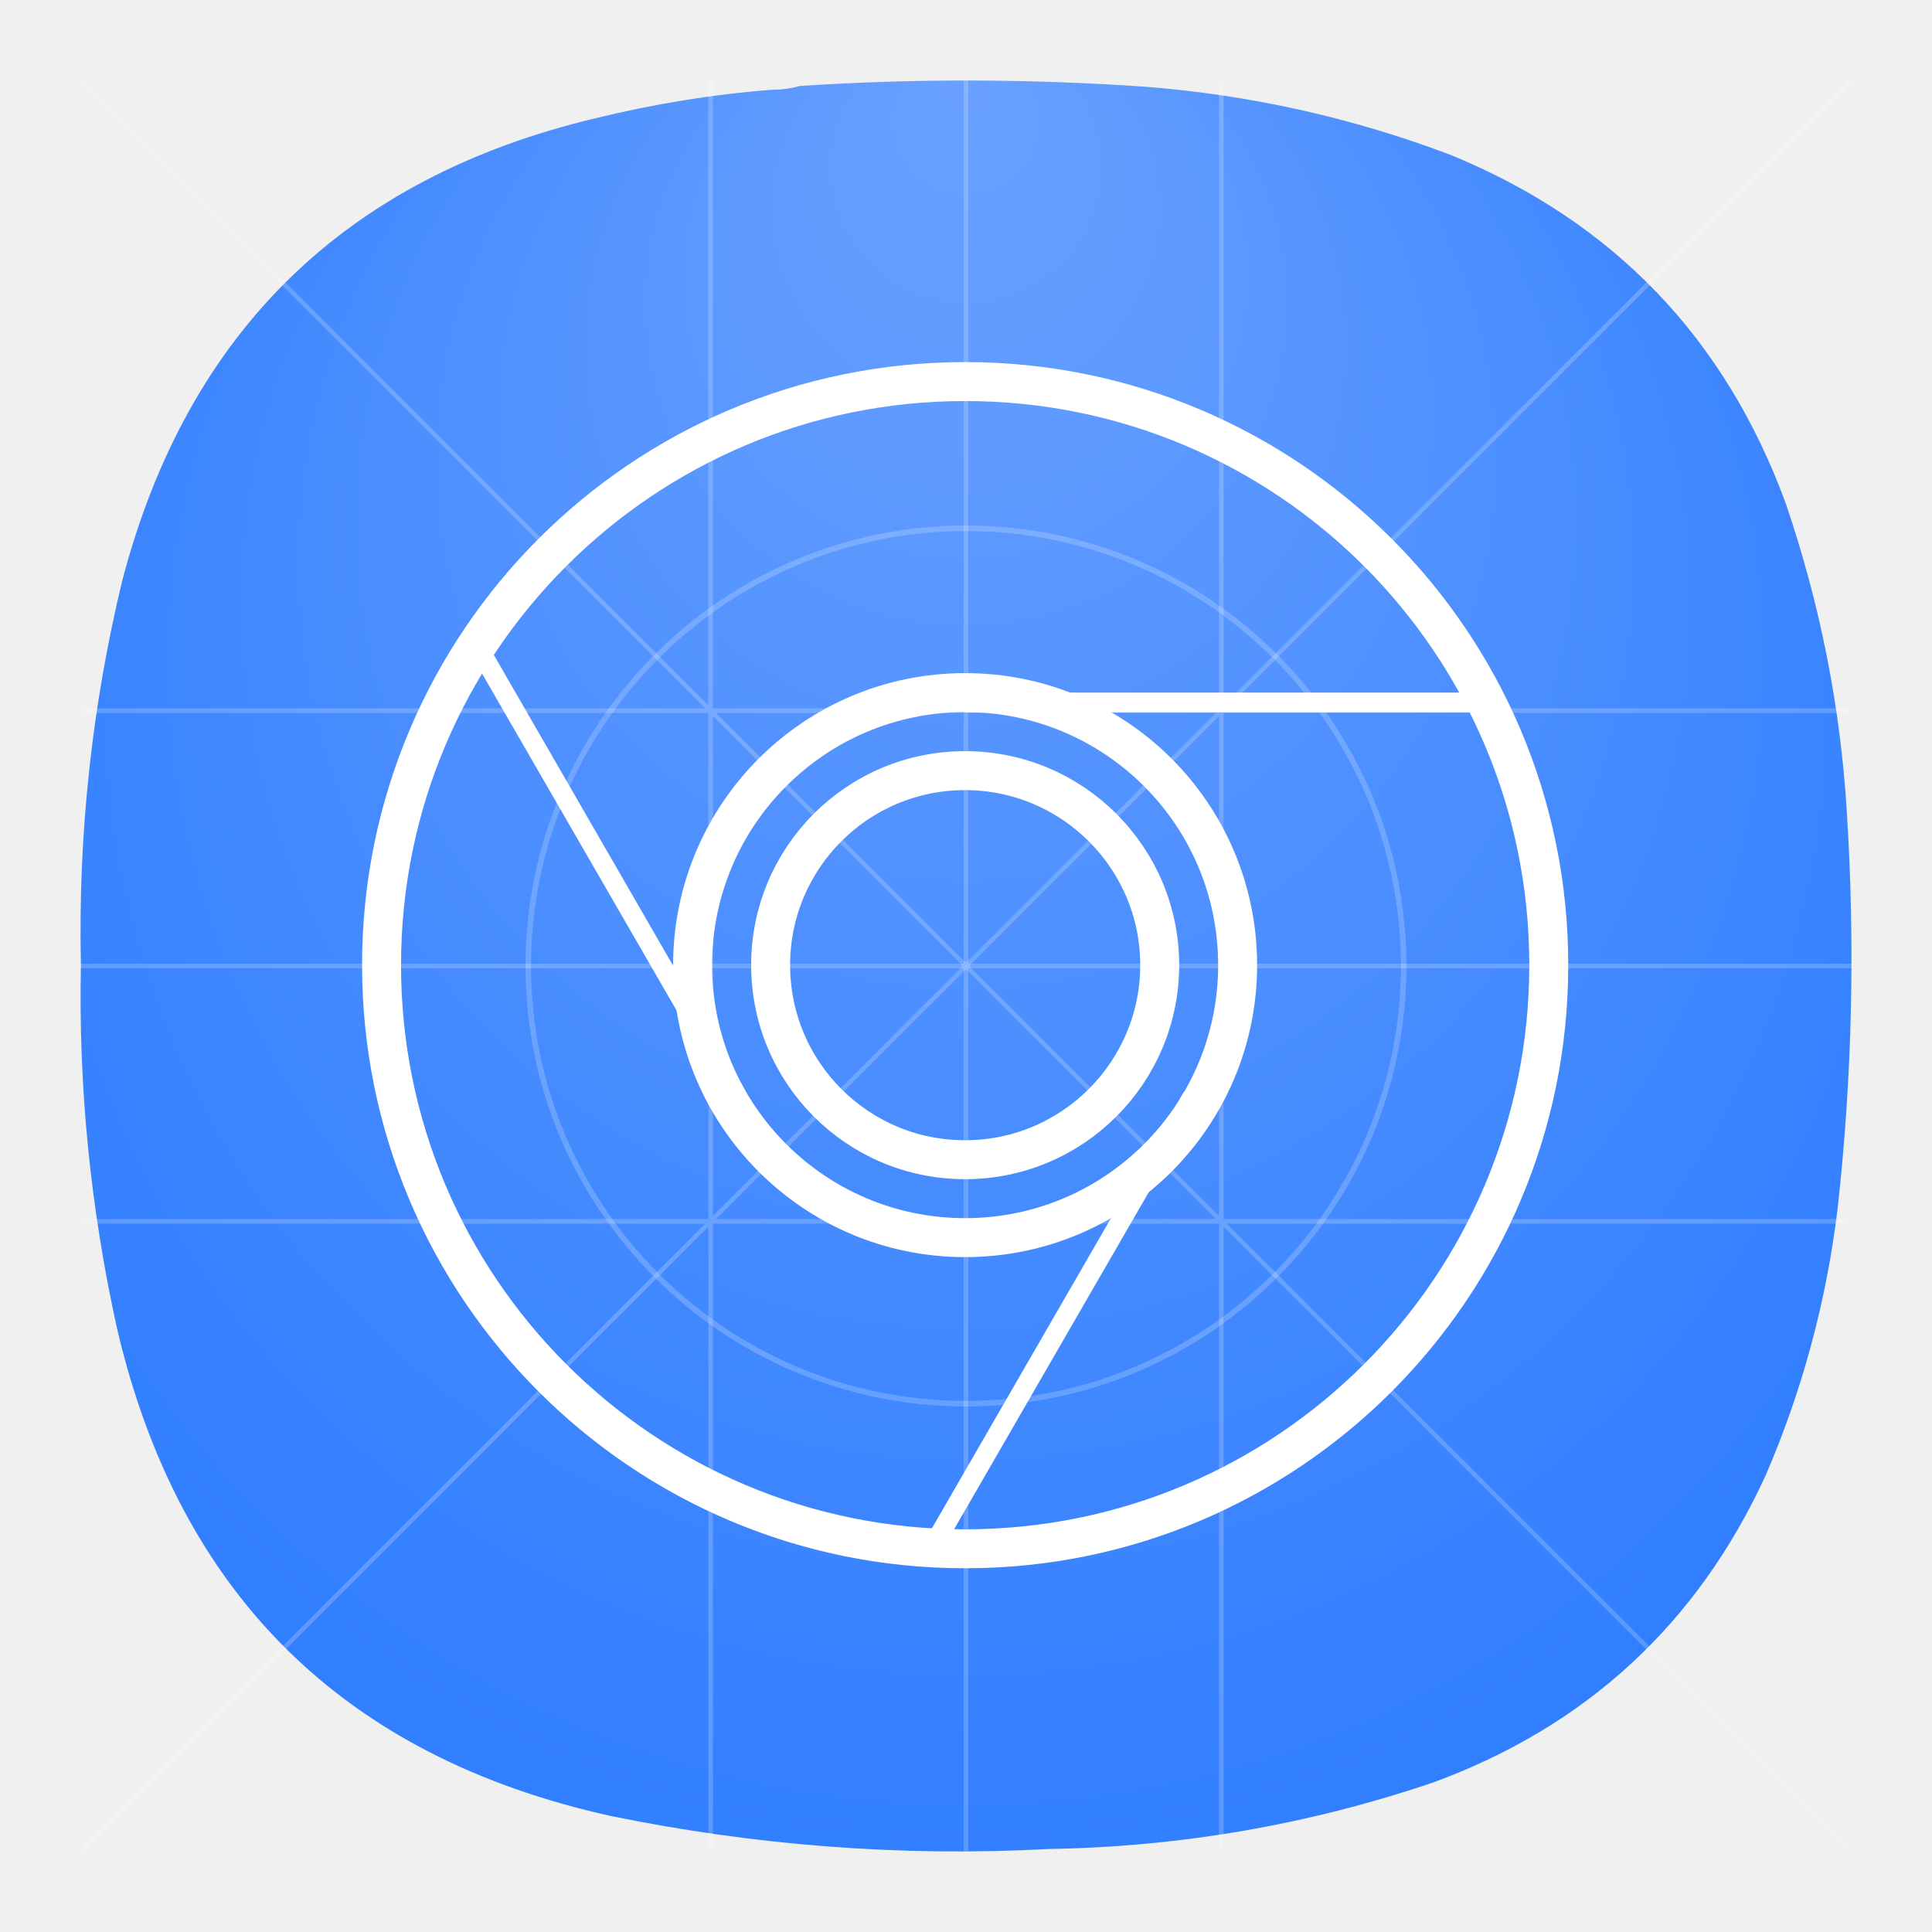
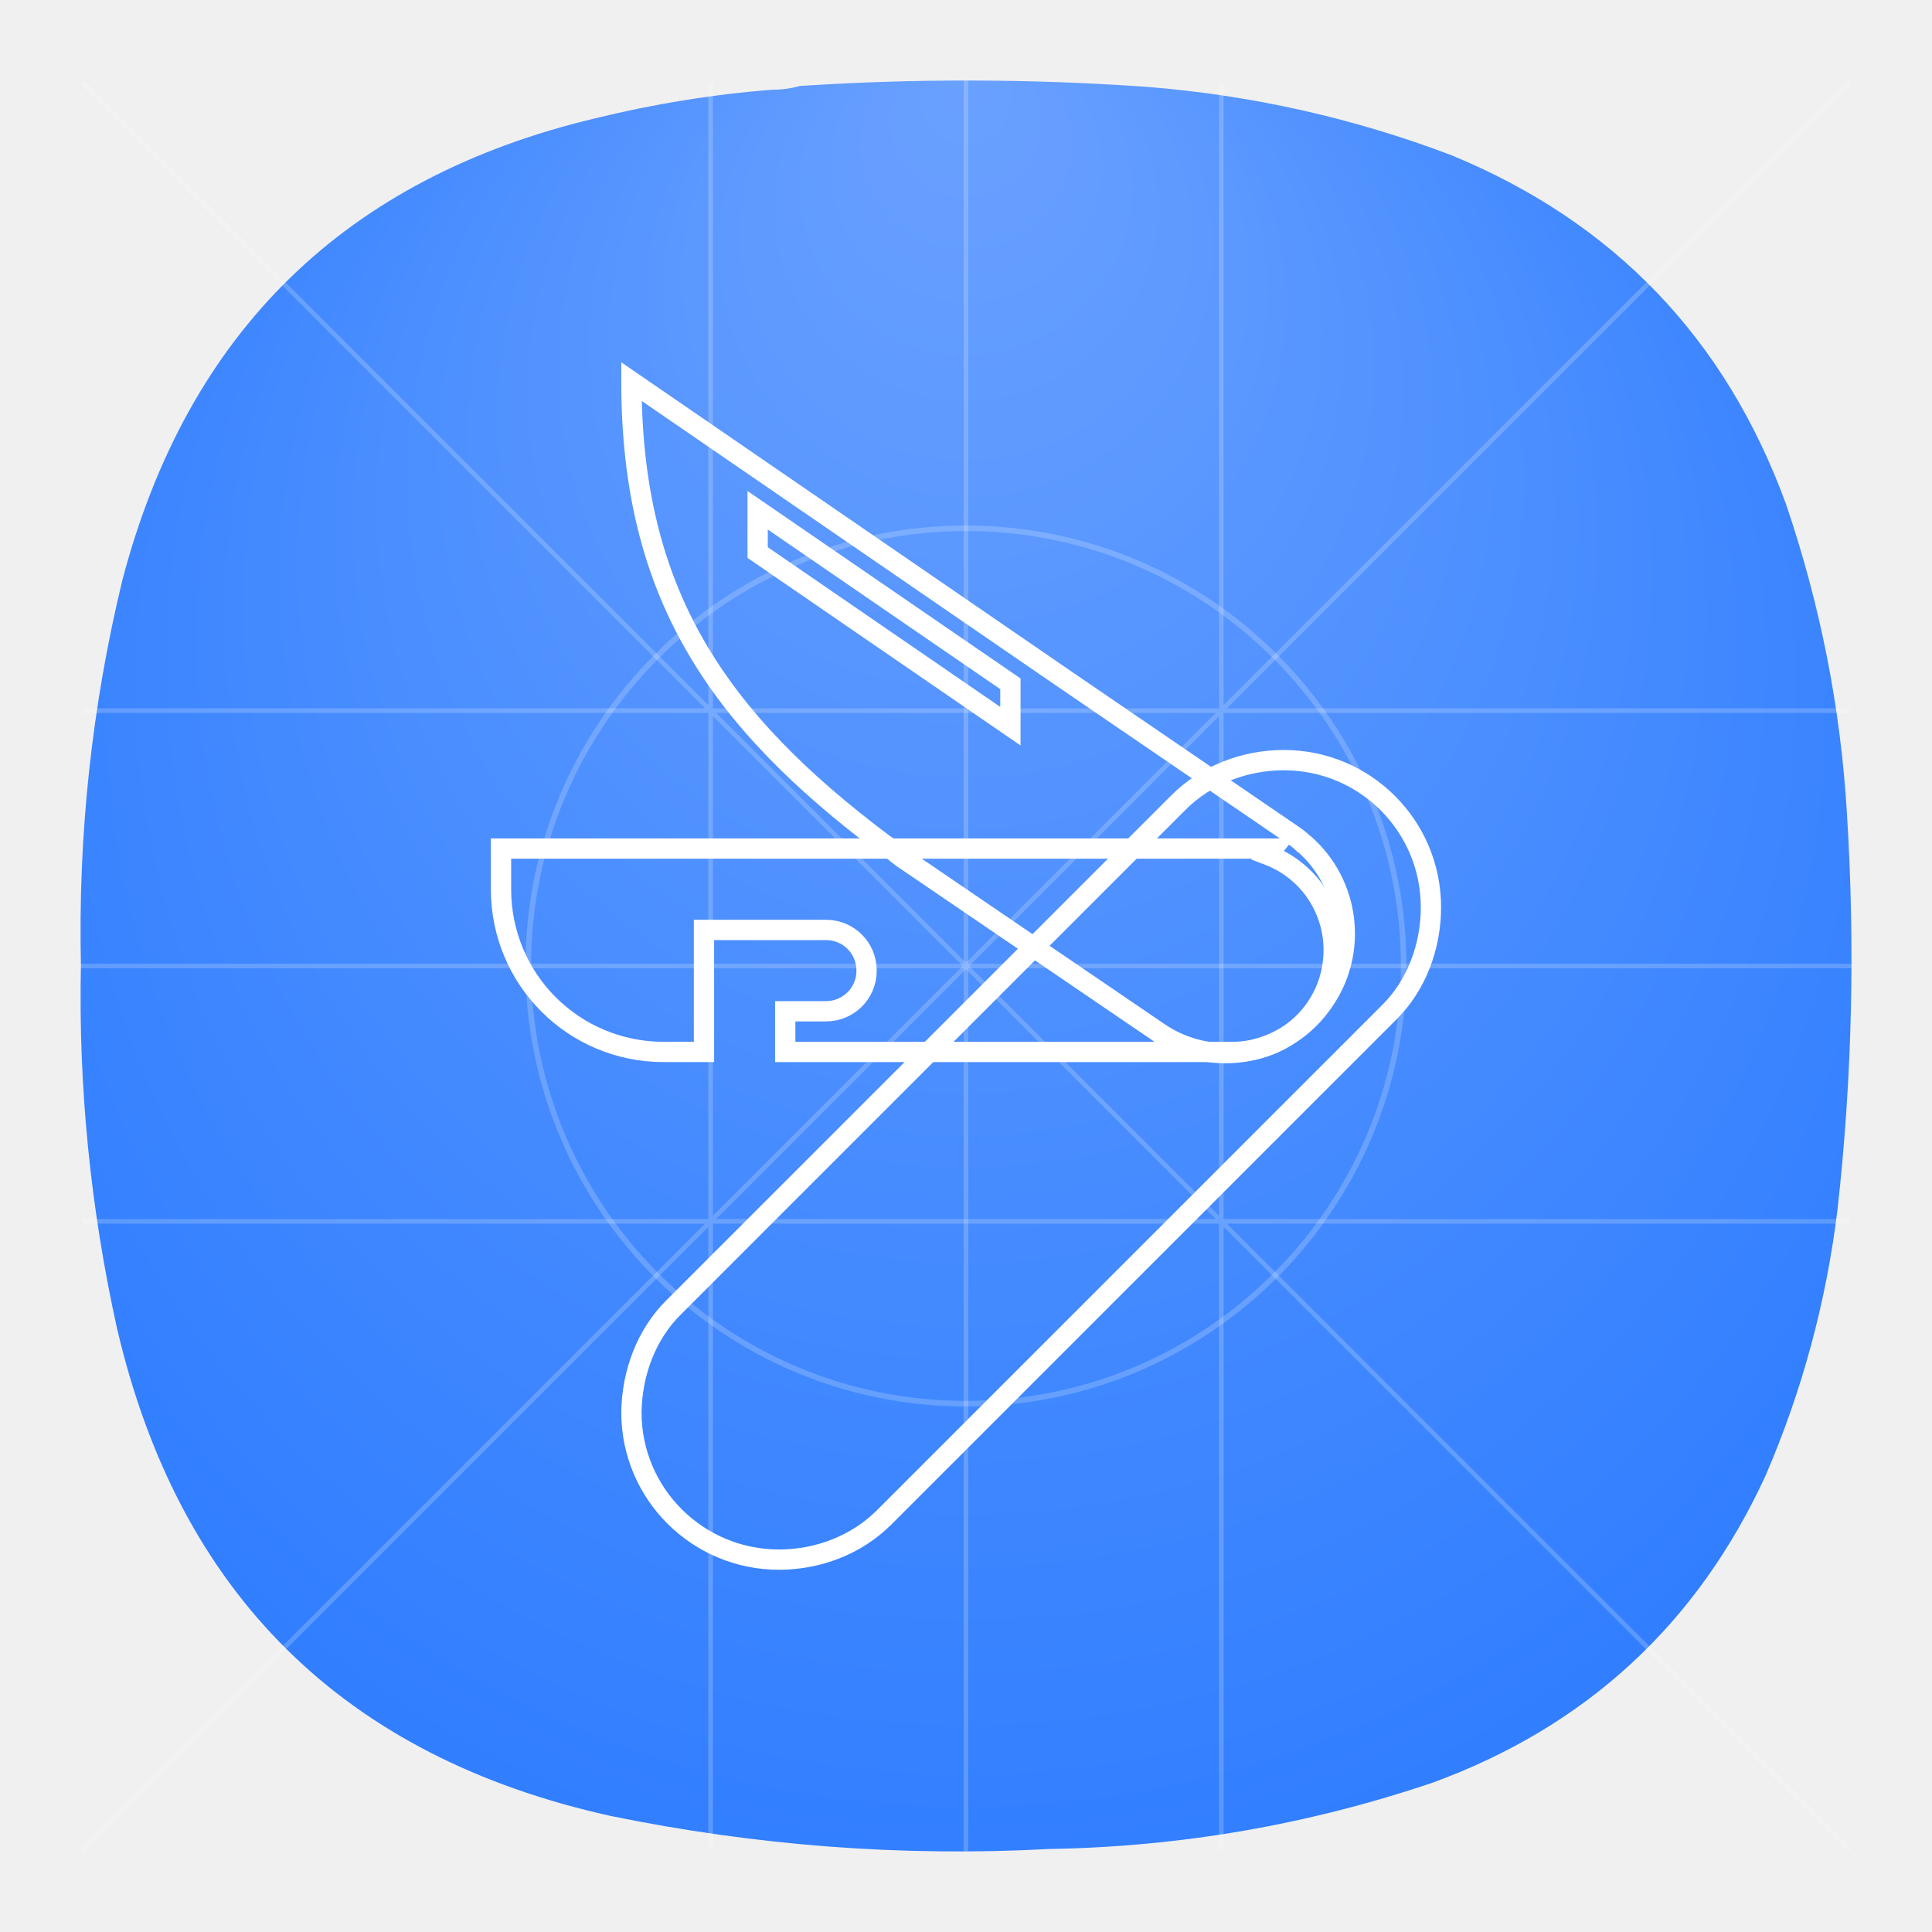
<svg xmlns="http://www.w3.org/2000/svg" width="24" height="24" viewBox="0 0 6.35 6.35" version="1.1" id="svg26544" xml:space="preserve">
  <defs id="defs26548">
    <radialGradient fx="0" fy="0" cx="0" cy="0" r="1" gradientUnits="userSpaceOnUse" gradientTransform="matrix(0,16.5,-16.5,0,8.999651,0.749985)" spreadMethod="pad" id="radialGradient868-3">
      <stop style="stop-opacity:1;stop-color:#fafafa" offset="0" id="stop864-6" />
      <stop style="stop-opacity:1;stop-color:#c0c0c0" offset="1" id="stop866-7" />
    </radialGradient>
    <radialGradient fx="9" fy="2.848" cx="9" cy="9" r="8.25" gradientUnits="userSpaceOnUse" gradientTransform="matrix(1.363642,0,0,1.363642,-3.273245,-3.272818)" spreadMethod="pad" id="radialGradient27965">
      <stop style="stop-opacity:1;stop-color:#6aa1ff" offset="0" id="stop27961" />
      <stop style="stop-opacity:1;stop-color:#2879ff" offset="1" id="stop27963" />
    </radialGradient>
    <radialGradient fx="9" fy="2.848" cx="9" cy="9" r="8.25" gradientUnits="userSpaceOnUse" gradientTransform="matrix(1.363642,0,0,1.363642,-3.273245,-3.272818)" spreadMethod="pad" id="radialGradient27965-2">
      <stop style="stop-opacity:1;stop-color:#6aa1ff" offset="0" id="stop27961-6" />
      <stop style="stop-opacity:1;stop-color:#2879ff" offset="1" id="stop27963-6" />
    </radialGradient>
+     <radialGradient fx="9" fy="2.848" cx="9" cy="9" r="8.25" gradientUnits="userSpaceOnUse" gradientTransform="matrix(1.363642,0,0,1.363642,-3.273347,-3.272818)" spreadMethod="pad" id="radialGradient1069">
+       <stop style="stop-opacity:1;stop-color:#6aa1ff" offset="0" id="stop1065" />
+       <stop style="stop-opacity:1;stop-color:#2879ff" offset="1" id="stop1067" />
+     </radialGradient>
+     <radialGradient fx="9" fy="2.848" cx="9" cy="9" r="8.25" gradientUnits="userSpaceOnUse" gradientTransform="matrix(1.363642,0,0,1.363642,-3.273347,-3.272818)" spreadMethod="pad" id="radialGradient1069-3">
+       <stop style="stop-opacity:1;stop-color:#6aa1ff" offset="0" id="stop1065-6" />
+       <stop style="stop-opacity:1;stop-color:#2879ff" offset="1" id="stop1067-7" />
+     </radialGradient>
  </defs>
  <style id="style26698">.e{fill:#fff}.a{stroke:#fff}.b{stop-color:#fff}.c{stop-color:#1a237e}.d{stop-opacity:0}.f{stop-opacity:.12}</style>
-   <g id="g27949" transform="matrix(0.3527708,0,0,0.3527708,-3.5910732e-5,1.2e-7)">
-     <g id="g27951">
-       <g id="g27953">
-         <g id="g27959">
-           <path d="m 7.195,0.836 c 0.09,0 0.176,-0.012 0.258,-0.035 1.078,-0.071 2.156,-0.067 3.231,0.008 0.976,0.078 1.921,0.289 2.836,0.636 1.519,0.625 2.558,1.711 3.121,3.254 0.316,0.93 0.507,1.887 0.566,2.867 0.078,1.235 0.051,2.465 -0.086,3.696 -0.105,0.863 -0.328,1.691 -0.672,2.488 -0.637,1.383 -1.672,2.336 -3.101,2.859 C 12.191,17 11,17.207 9.773,17.227 8.398,17.301 7.035,17.195 5.684,16.918 3.203,16.367 1.668,14.852 1.09,12.375 0.844,11.262 0.73,10.133 0.754,8.992 0.727,7.781 0.855,6.582 1.141,5.402 1.75,3.09 3.219,1.656 5.547,1.102 6.09,0.969 6.641,0.879 7.195,0.836 Z" style="fill:url(#radialGradient27965-2);fill-rule:evenodd;stroke:none" id="path27967" />
+   <g id="g1053" transform="matrix(0.3527708,0,0,0.3527708,-3.5910732e-5,1.2e-7)">
+     <g id="g1055">
+       <g id="g1057">
+         <g id="g1063">
+           <path d="m 7.195,0.836 c 0.09,0 0.176,-0.012 0.258,-0.035 1.078,-0.071 2.156,-0.067 3.231,0.008 0.976,0.078 1.921,0.289 2.836,0.636 1.519,0.625 2.558,1.711 3.121,3.254 0.316,0.93 0.507,1.887 0.566,2.867 0.078,1.235 0.051,2.465 -0.086,3.696 -0.105,0.863 -0.328,1.691 -0.672,2.488 -0.637,1.383 -1.672,2.336 -3.101,2.859 C 12.191,17 11,17.207 9.773,17.227 8.398,17.301 7.035,17.195 5.684,16.918 3.203,16.367 1.668,14.852 1.09,12.375 0.844,11.262 0.73,10.133 0.754,8.992 0.727,7.781 0.855,6.582 1.141,5.402 1.75,3.09 3.219,1.656 5.547,1.102 6.09,0.969 6.641,0.879 7.195,0.836 Z" style="fill:url(#radialGradient1069-3);fill-rule:evenodd;stroke:none" id="path1071" />
        </g>
      </g>
    </g>
-     <g id="g27969">
-       <path d="m 0.766,0.766 16.468,16.468 m 0,-16.468 L 0.766,17.234 M 11.379,0.766 V 17.234 M 6.621,0.766 V 17.234 M 17.234,11.379 H 0.766 M 17.234,6.621 H 0.766" style="fill:none;stroke:#ffffff;stroke-width:0.043;stroke-linecap:butt;stroke-linejoin:miter;stroke-miterlimit:4;stroke-dasharray:none;stroke-opacity:0.2" id="path27971" />
+     <g id="g1073">
+       <path d="m 0.766,0.766 16.468,16.468 m 0,-16.468 L 0.766,17.234 M 11.379,0.766 V 17.234 M 6.621,0.766 V 17.234 M 17.234,11.379 H 0.766 M 17.234,6.621 H 0.766" style="fill:none;stroke:#ffffff;stroke-width:0.043;stroke-linecap:butt;stroke-linejoin:miter;stroke-miterlimit:4;stroke-dasharray:none;stroke-opacity:0.2" id="path1075" />
    </g>
-     <g id="g27973">
-       <path d="M 13.078,9 C 13.078,11.25 11.25,13.078 9,13.078 6.75,13.078 4.922,11.25 4.922,9 4.922,6.75 6.75,4.922 9,4.922 c 2.25,0 4.078,1.828 4.078,4.078 z" style="fill:none;stroke:#ffffff;stroke-width:0.052;stroke-linecap:butt;stroke-linejoin:miter;stroke-miterlimit:4;stroke-dasharray:none;stroke-opacity:0.2" id="path27975" />
+     <g id="g1077">
+       <path d="M 13.078,9 C 13.078,11.25 11.25,13.078 9,13.078 6.75,13.078 4.922,11.25 4.922,9 4.922,6.75 6.75,4.922 9,4.922 c 2.25,0 4.078,1.828 4.078,4.078 z" style="fill:none;stroke:#ffffff;stroke-width:0.052;stroke-linecap:butt;stroke-linejoin:miter;stroke-miterlimit:4;stroke-dasharray:none;stroke-opacity:0.2" id="path1079" />
    </g>
-     <g id="g27977">
-       <path d="m 0.75,9 h 16.5 M 9,0.75 v 16.5" style="fill:none;stroke:#ffffff;stroke-width:0.043;stroke-linecap:butt;stroke-linejoin:miter;stroke-miterlimit:4;stroke-dasharray:none;stroke-opacity:0.2" id="path27979" />
+     <g id="g1081">
+       <path d="m 0.75,9 h 16.5 M 9,0.75 v 16.5" style="fill:none;stroke:#ffffff;stroke-width:0.043;stroke-linecap:butt;stroke-linejoin:miter;stroke-miterlimit:4;stroke-dasharray:none;stroke-opacity:0.2" id="path1083" />
    </g>
-     <g id="g27981">
-       <path d="m 8.992,14.43 c 3.004,0 5.438,-2.434 5.438,-5.438 0,-3.004 -2.434,-5.437 -5.438,-5.437 -3.004,0 -5.437,2.433 -5.437,5.437 0,3.004 2.433,5.438 5.437,5.438 z" style="fill:none;stroke:#ffffff;stroke-width:0.363;stroke-linecap:butt;stroke-linejoin:miter;stroke-miterlimit:4;stroke-dasharray:none;stroke-opacity:1" id="path27983" />
+     <g id="g1085">
+       <path d="m 4.668,7.906 v 0.379 c 0,0.84 0.676,1.516 1.516,1.516 H 6.559 V 8.664 h 1.136 c 0.211,0 0.379,0.168 0.379,0.379 0,0.211 -0.168,0.379 -0.379,0.379 H 7.316 v 0.379 h 4.164 c 0.524,0 0.946,-0.422 0.946,-0.949 0,-0.395 -0.242,-0.747 -0.614,-0.887 l 0.047,-0.059 z" style="fill:none;stroke:#ffffff;stroke-width:0.189;stroke-linecap:butt;stroke-linejoin:miter;stroke-miterlimit:4;stroke-dasharray:none;stroke-opacity:1" id="path1087" />
    </g>
-     <g id="g27985">
-       <path d="m 11.531,8.992 c 0,1.403 -1.136,2.539 -2.539,2.539 -1.402,0 -2.539,-1.136 -2.539,-2.539 0,-1.402 1.137,-2.539 2.539,-2.539 1.403,0 2.539,1.137 2.539,2.539 z" style="fill:none;stroke:#ffffff;stroke-width:0.363;stroke-linecap:butt;stroke-linejoin:miter;stroke-miterlimit:4;stroke-dasharray:none;stroke-opacity:1" id="path27987" />
+     <g id="g1089">
+       <path d="m 5.883,3.555 c 0,1.961 0.785,3.136 2.355,4.312 L 8.309,7.914 C 8.34,7.941 8.371,7.965 8.402,7.988 l 2.391,1.629 c 0.504,0.348 1.199,0.219 1.543,-0.293 0.316,-0.461 0.238,-1.086 -0.18,-1.457 L 12.148,7.863 C 12.117,7.832 12.082,7.805 12.047,7.781 L 9.926,6.332 Z" style="fill:none;stroke:#ffffff;stroke-width:0.189;stroke-linecap:butt;stroke-linejoin:miter;stroke-miterlimit:4;stroke-dasharray:none;stroke-opacity:1" id="path1091" />
    </g>
-     <g id="g27989">
-       <path d="m 10.805,8.992 c 0,1 -0.813,1.813 -1.813,1.813 -1.004,0 -1.812,-0.813 -1.812,-1.813 0,-1 0.808,-1.812 1.812,-1.812 1,0 1.813,0.812 1.813,1.812 z" style="fill:none;stroke:#ffffff;stroke-width:0.363;stroke-linecap:butt;stroke-linejoin:miter;stroke-miterlimit:4;stroke-dasharray:none;stroke-opacity:1" id="path27991" />
+     <g id="g1093">
+       <path d="m 11.961,7.082 c -0.363,0 -0.723,0.137 -0.981,0.395 L 6.277,12.18 c -0.257,0.254 -0.39,0.617 -0.394,0.98 0,0.758 0.617,1.371 1.375,1.371 0.363,0 0.722,-0.136 0.98,-0.394 l 4.703,-4.703 c 0.258,-0.254 0.391,-0.618 0.391,-0.981 0,-0.758 -0.613,-1.371 -1.371,-1.371 z" style="fill:none;stroke:#ffffff;stroke-width:0.189;stroke-linecap:butt;stroke-linejoin:miter;stroke-miterlimit:4;stroke-dasharray:none;stroke-opacity:1" id="path1095" />
    </g>
-     <path d="m 8.992,6.453 h 4.805 V 6.637 H 8.992 Z m 2.199,3.809 -2.402,4.16 -0.16,-0.09 2.402,-4.16 z m -4.398,0 -2.402,-4.16 0.156,-0.094 2.402,4.164 z" style="fill:#ffffff;fill-opacity:1;fill-rule:nonzero;stroke:none" id="path27993" />
+     <g id="g1097">
+       <path d="M 7.059,4.754 V 5.148 L 9.414,6.766 V 6.371 Z" style="fill:none;stroke:#ffffff;stroke-width:0.189;stroke-linecap:butt;stroke-linejoin:miter;stroke-miterlimit:4;stroke-dasharray:none;stroke-opacity:1" id="path1099" />
+     </g>
  </g>
</svg>
